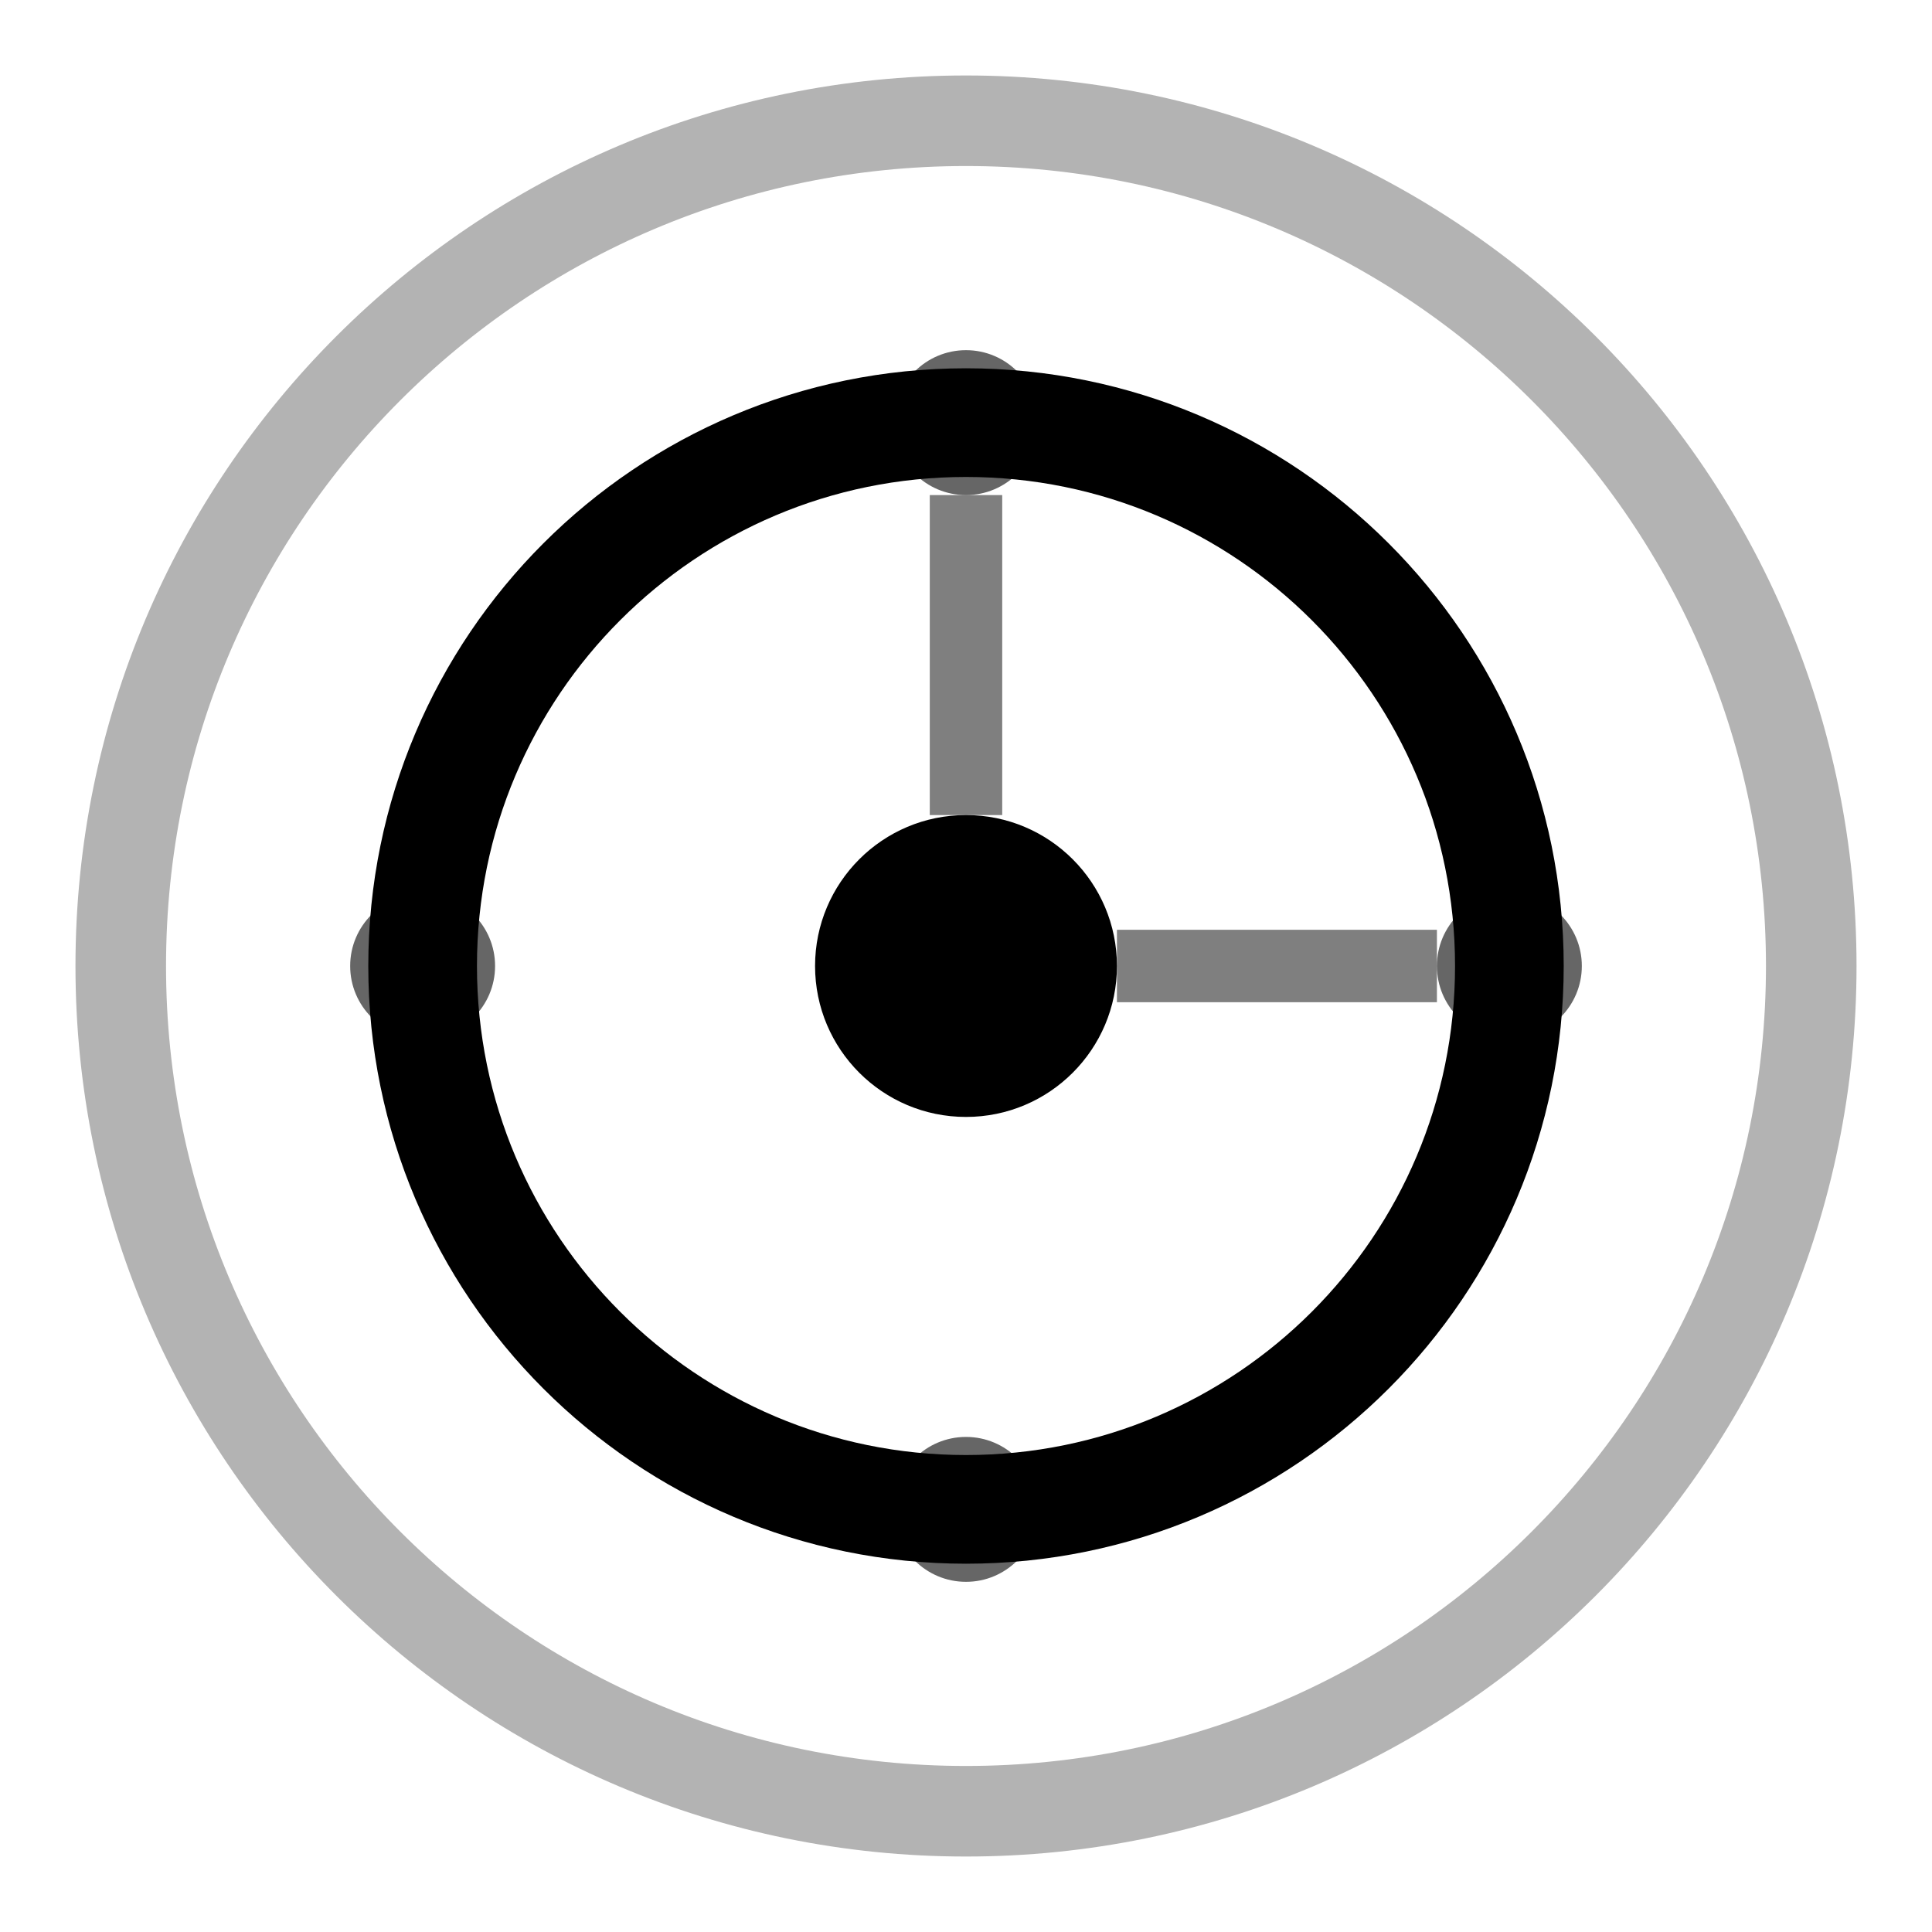
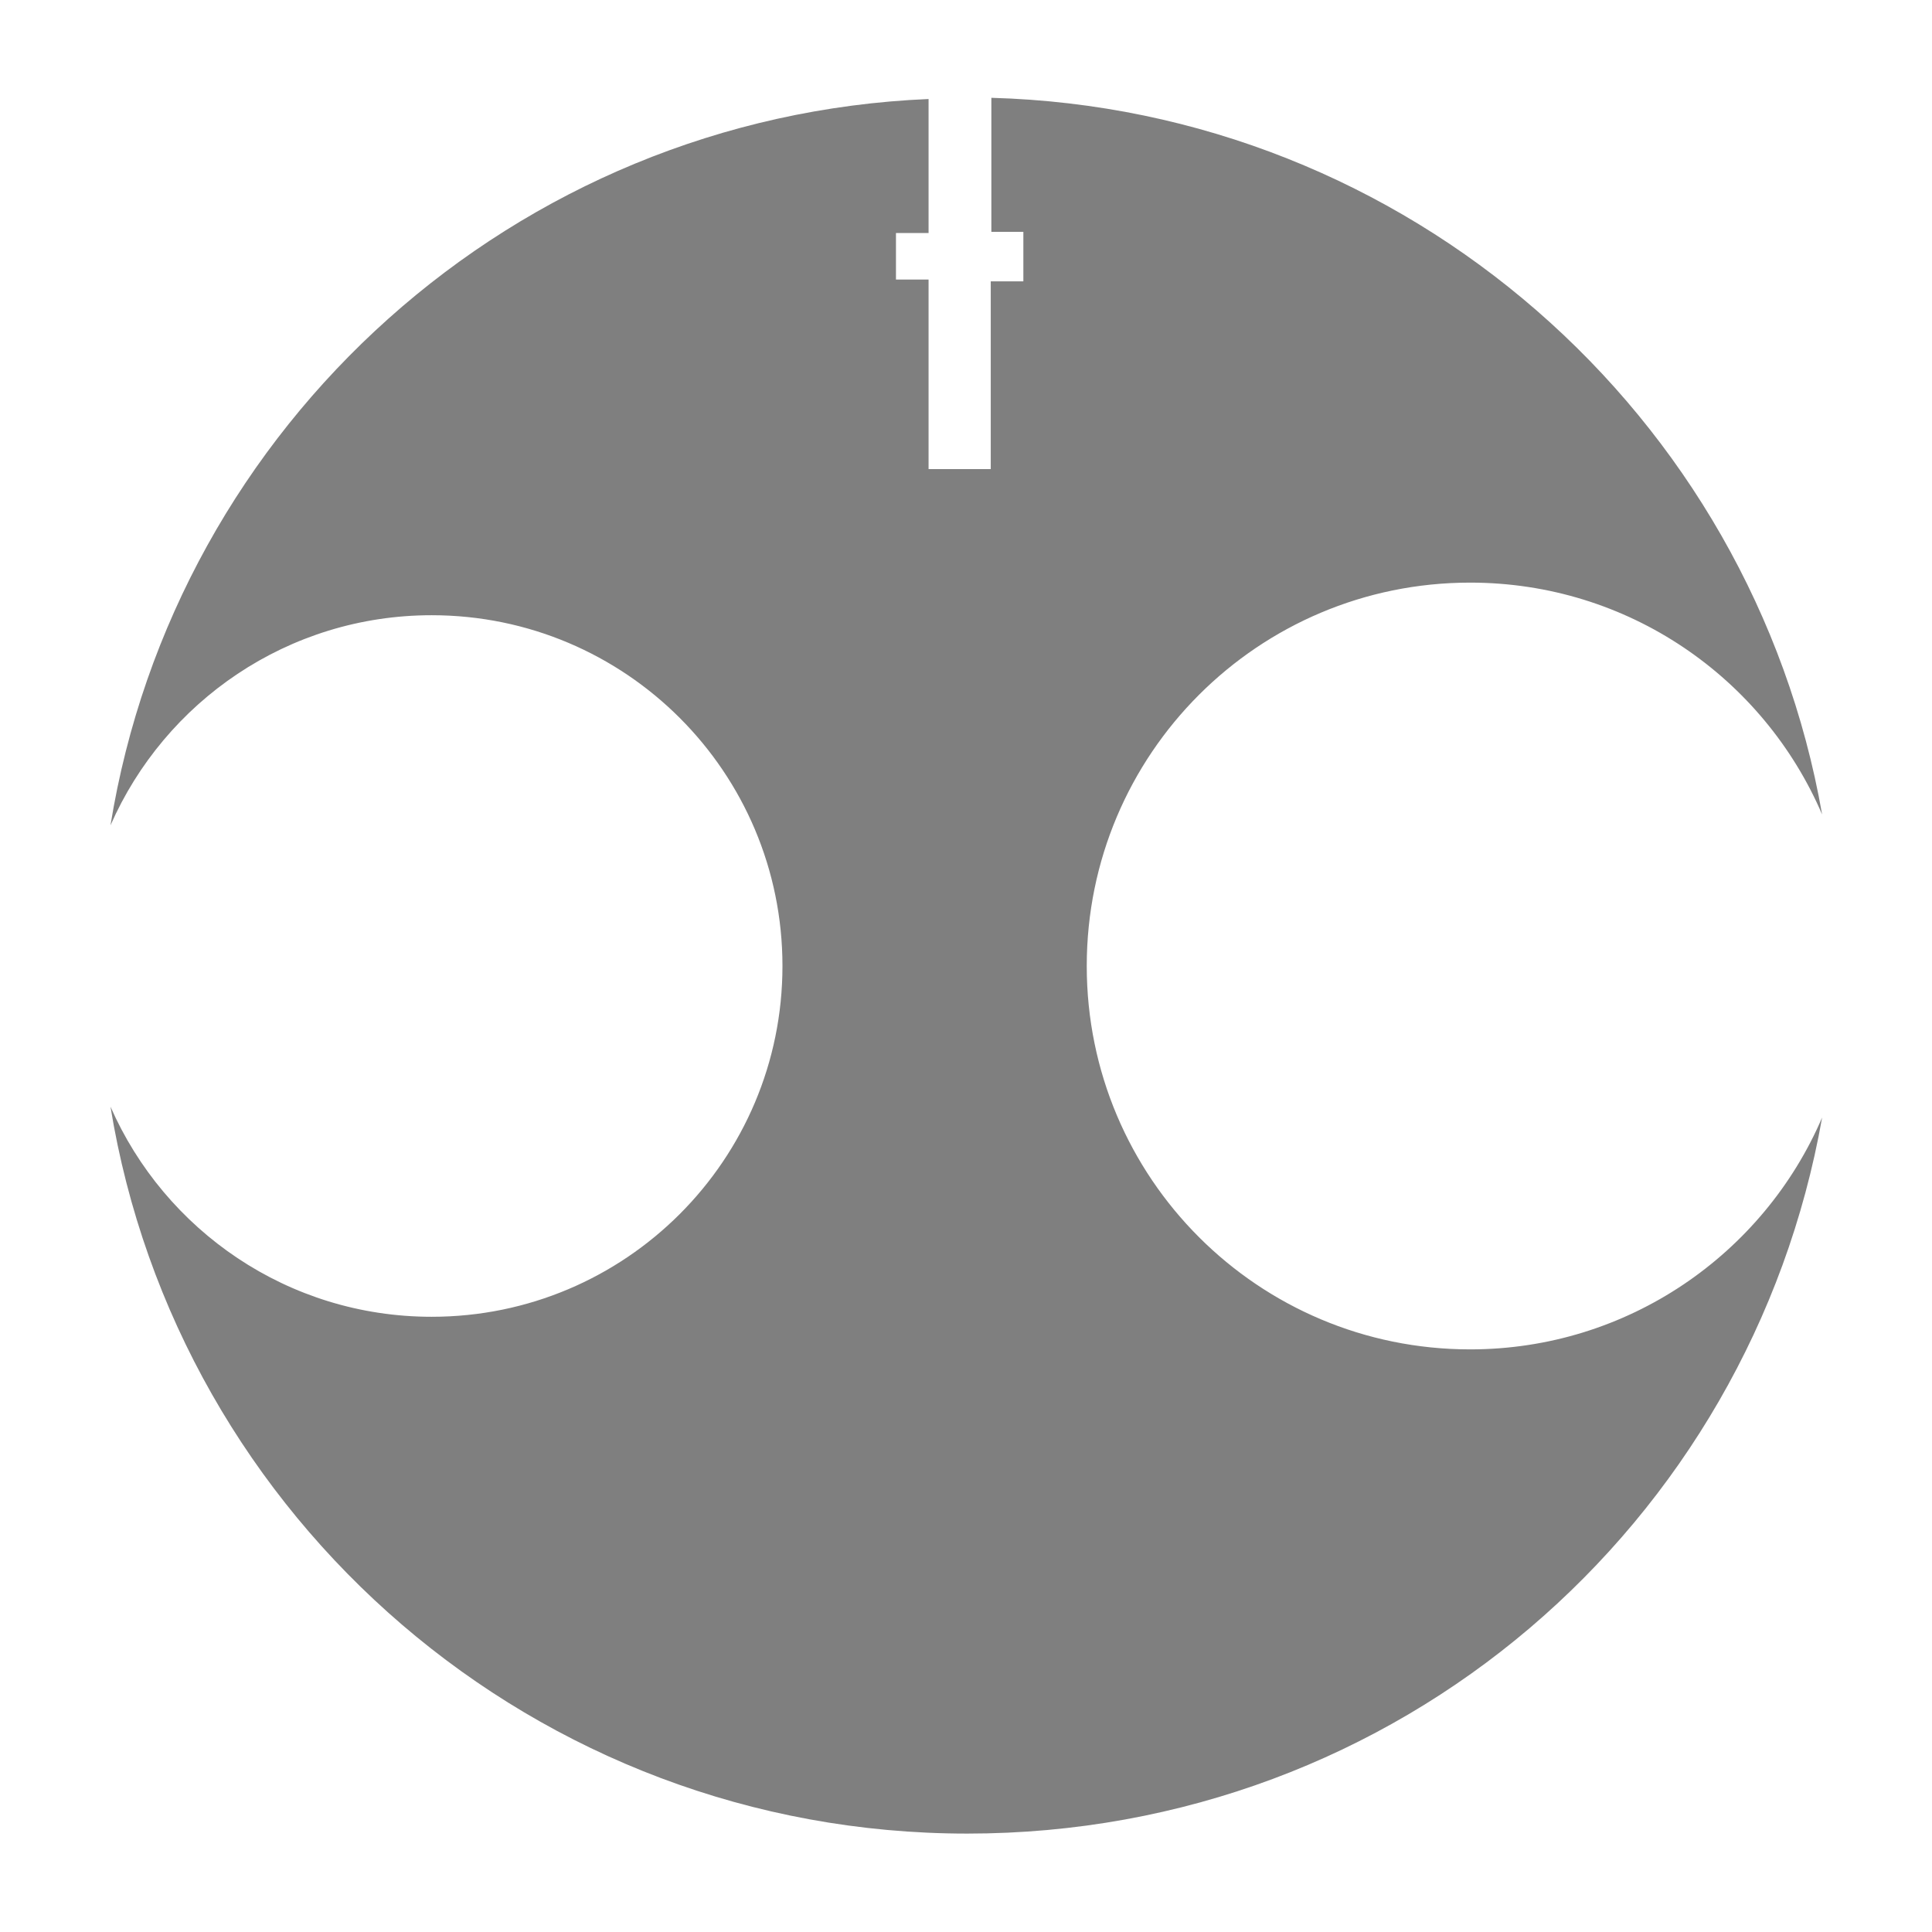
- <svg xmlns="http://www.w3.org/2000/svg" viewBox="0 0 32 32" fill="none">
-   <circle cx="16" cy="16" r="14" stroke="currentColor" stroke-width="1.5" fill="none" opacity="0.3" />
-   <circle cx="16" cy="16" r="9" stroke="currentColor" stroke-width="1.8" fill="none" />
-   <circle cx="16" cy="16" r="2.5" fill="currentColor" />
-   <circle cx="16" cy="7" r="1.2" fill="currentColor" opacity="0.6" />
-   <circle cx="25" cy="16" r="1.2" fill="currentColor" opacity="0.6" />
-   <circle cx="16" cy="25" r="1.2" fill="currentColor" opacity="0.6" />
-   <circle cx="7" cy="16" r="1.2" fill="currentColor" opacity="0.6" />
-   <line x1="16" y1="8.2" x2="16" y2="13.5" stroke="currentColor" stroke-width="1.2" opacity="0.5" />
-   <line x1="23.8" y1="16" x2="18.5" y2="16" stroke="currentColor" stroke-width="1.2" opacity="0.5" />
+ <svg xmlns="http://www.w3.org/2000/svg" id="Livello_1" version="1.1" viewBox="0 0 32 32">
+   <defs>
+     <style>
+       .st0 {
+         fill: #7f7f7f;
+       }
+     </style>
+   </defs>
+   <path class="st0" d="M16.41,3.84h.54v.82h-.54v3.11h-1.03s0-3.14,0-3.14h-.54v-.77h.54V1.64C8.52,1.93,2.9,7.04,1.83,13.67c.9-2.05,2.94-3.48,5.32-3.48,3.21,0,5.81,2.6,5.81,5.81s-2.6,5.81-5.81,5.81c-2.38,0-4.42-1.43-5.32-3.48,1.11,6.83,7.04,12.04,14.19,12.04s12.97-5.12,14.16-11.86c-.97,2.26-3.22,3.84-5.83,3.84-3.51,0-6.35-2.84-6.35-6.35s2.84-6.35,6.35-6.35c2.62,0,4.86,1.58,5.83,3.84-1.16-6.62-6.86-11.68-13.76-11.87v2.22Z" />
</svg>
